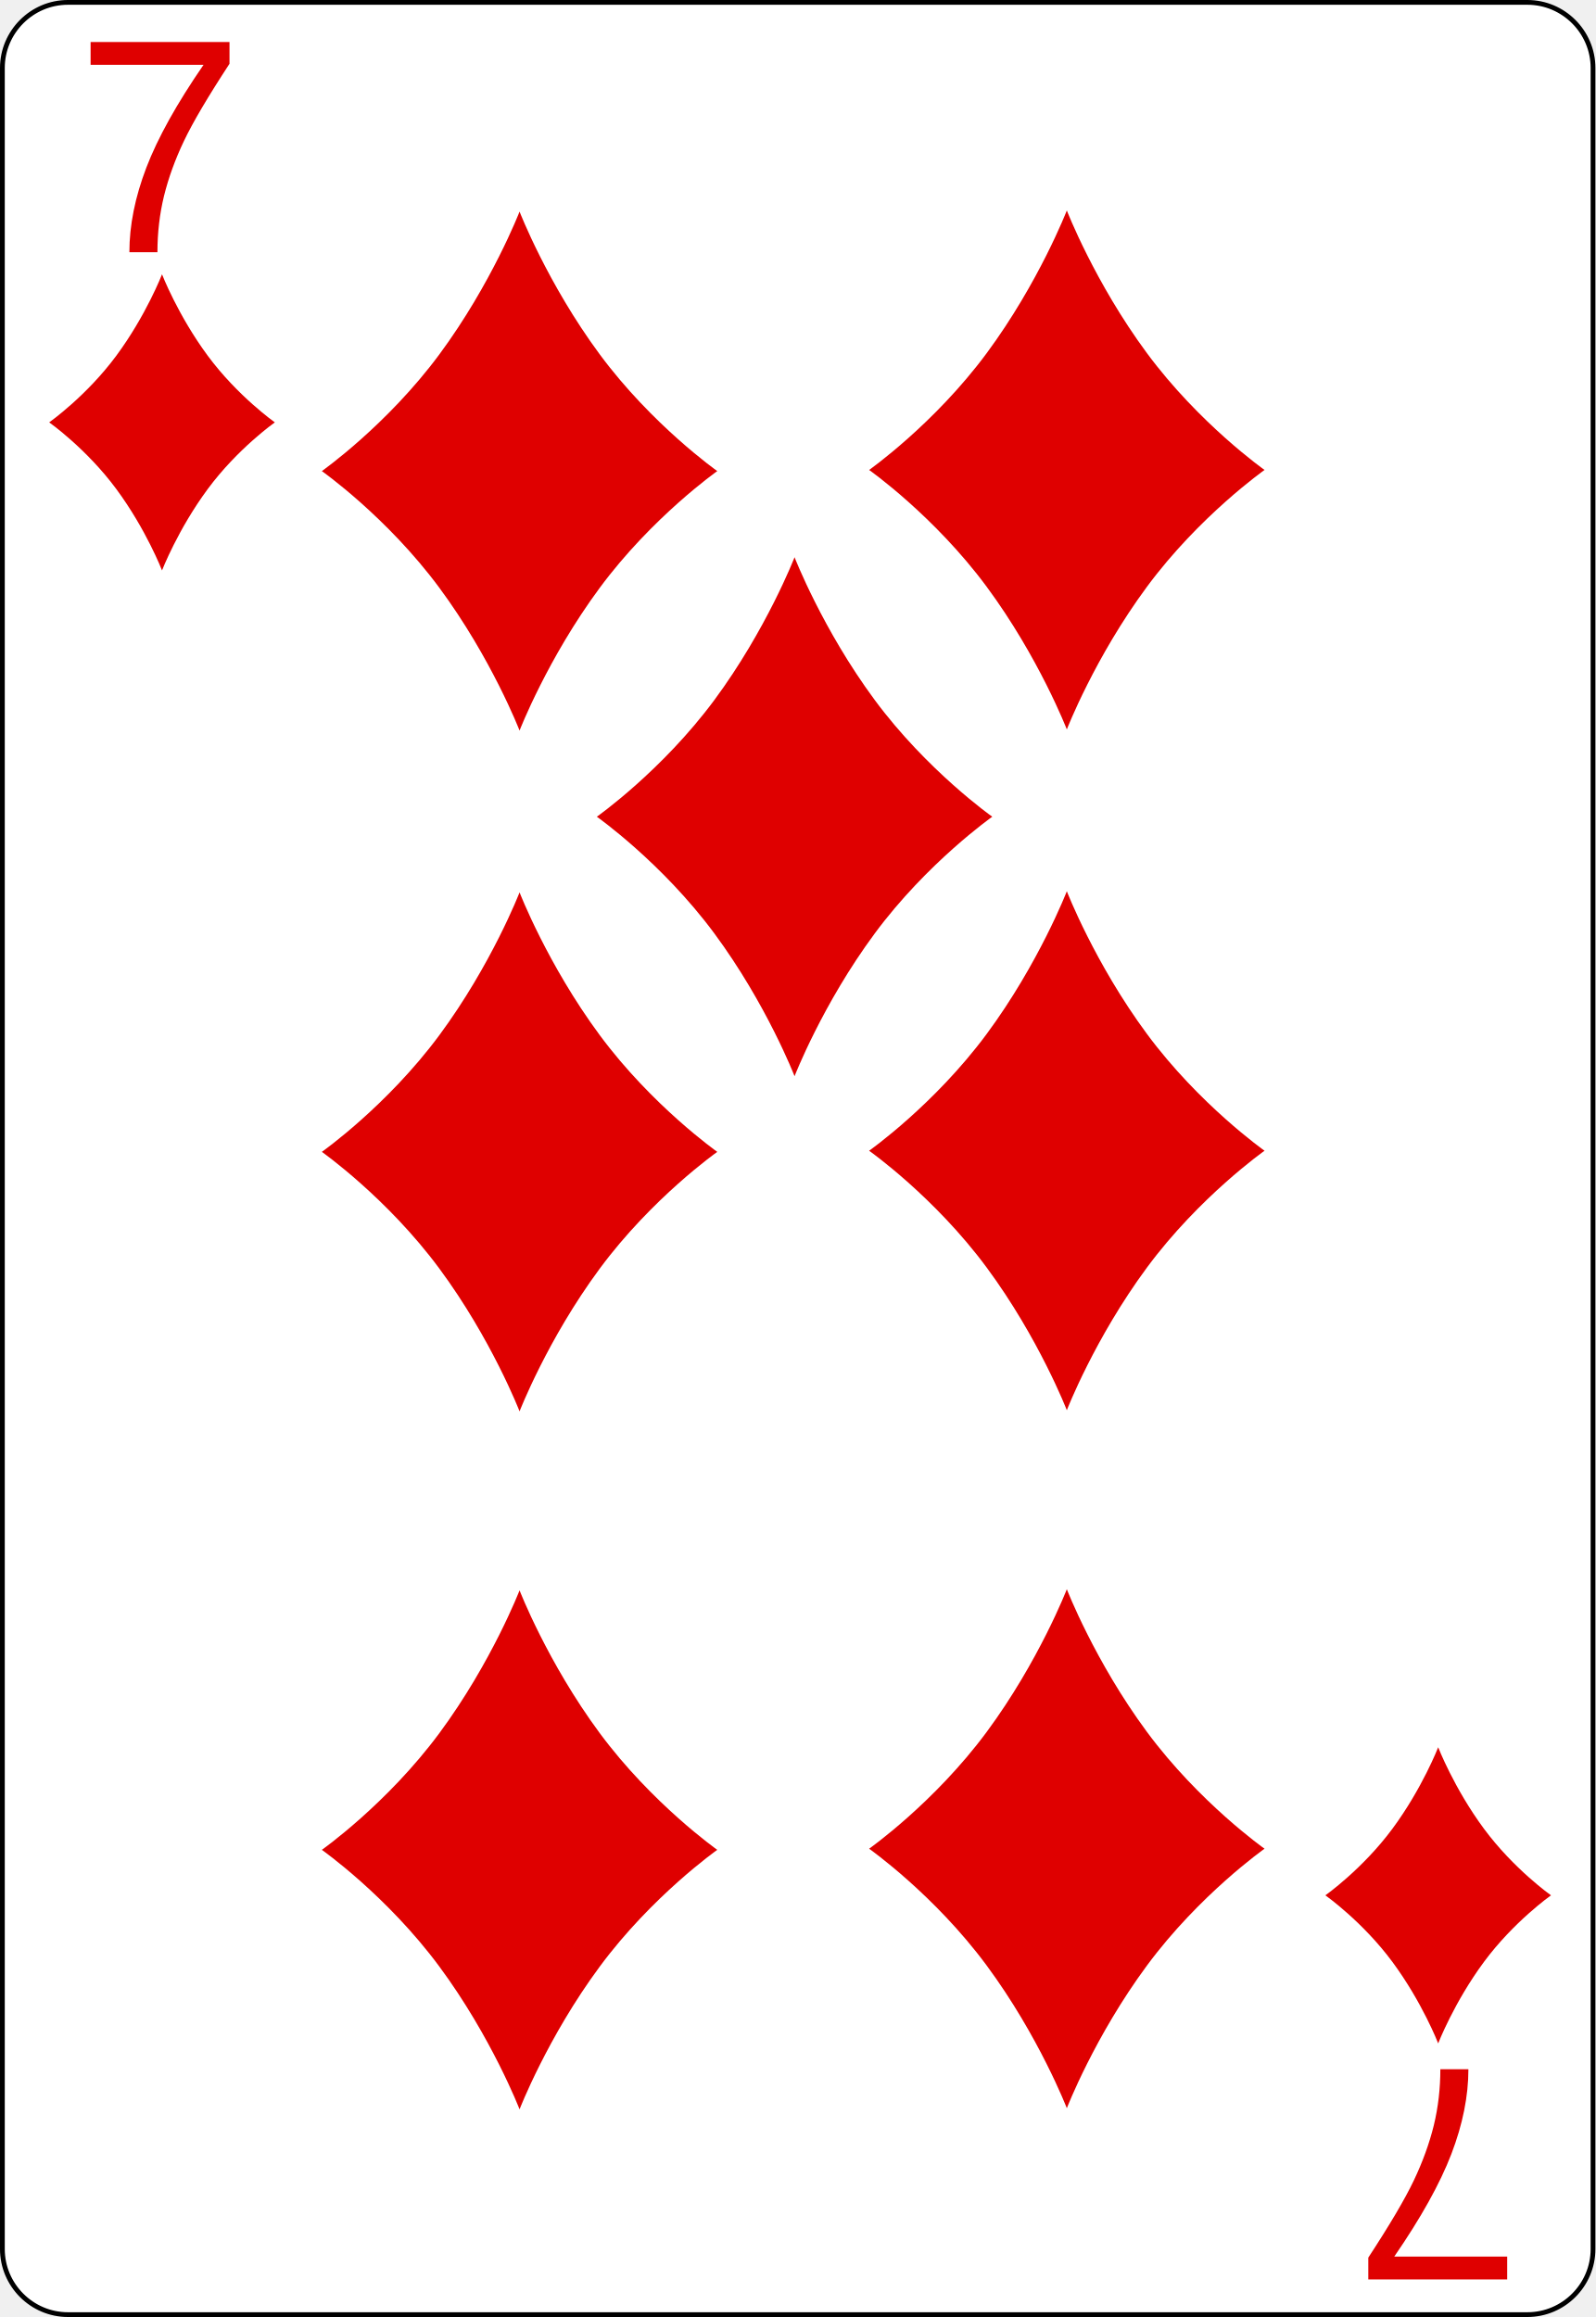
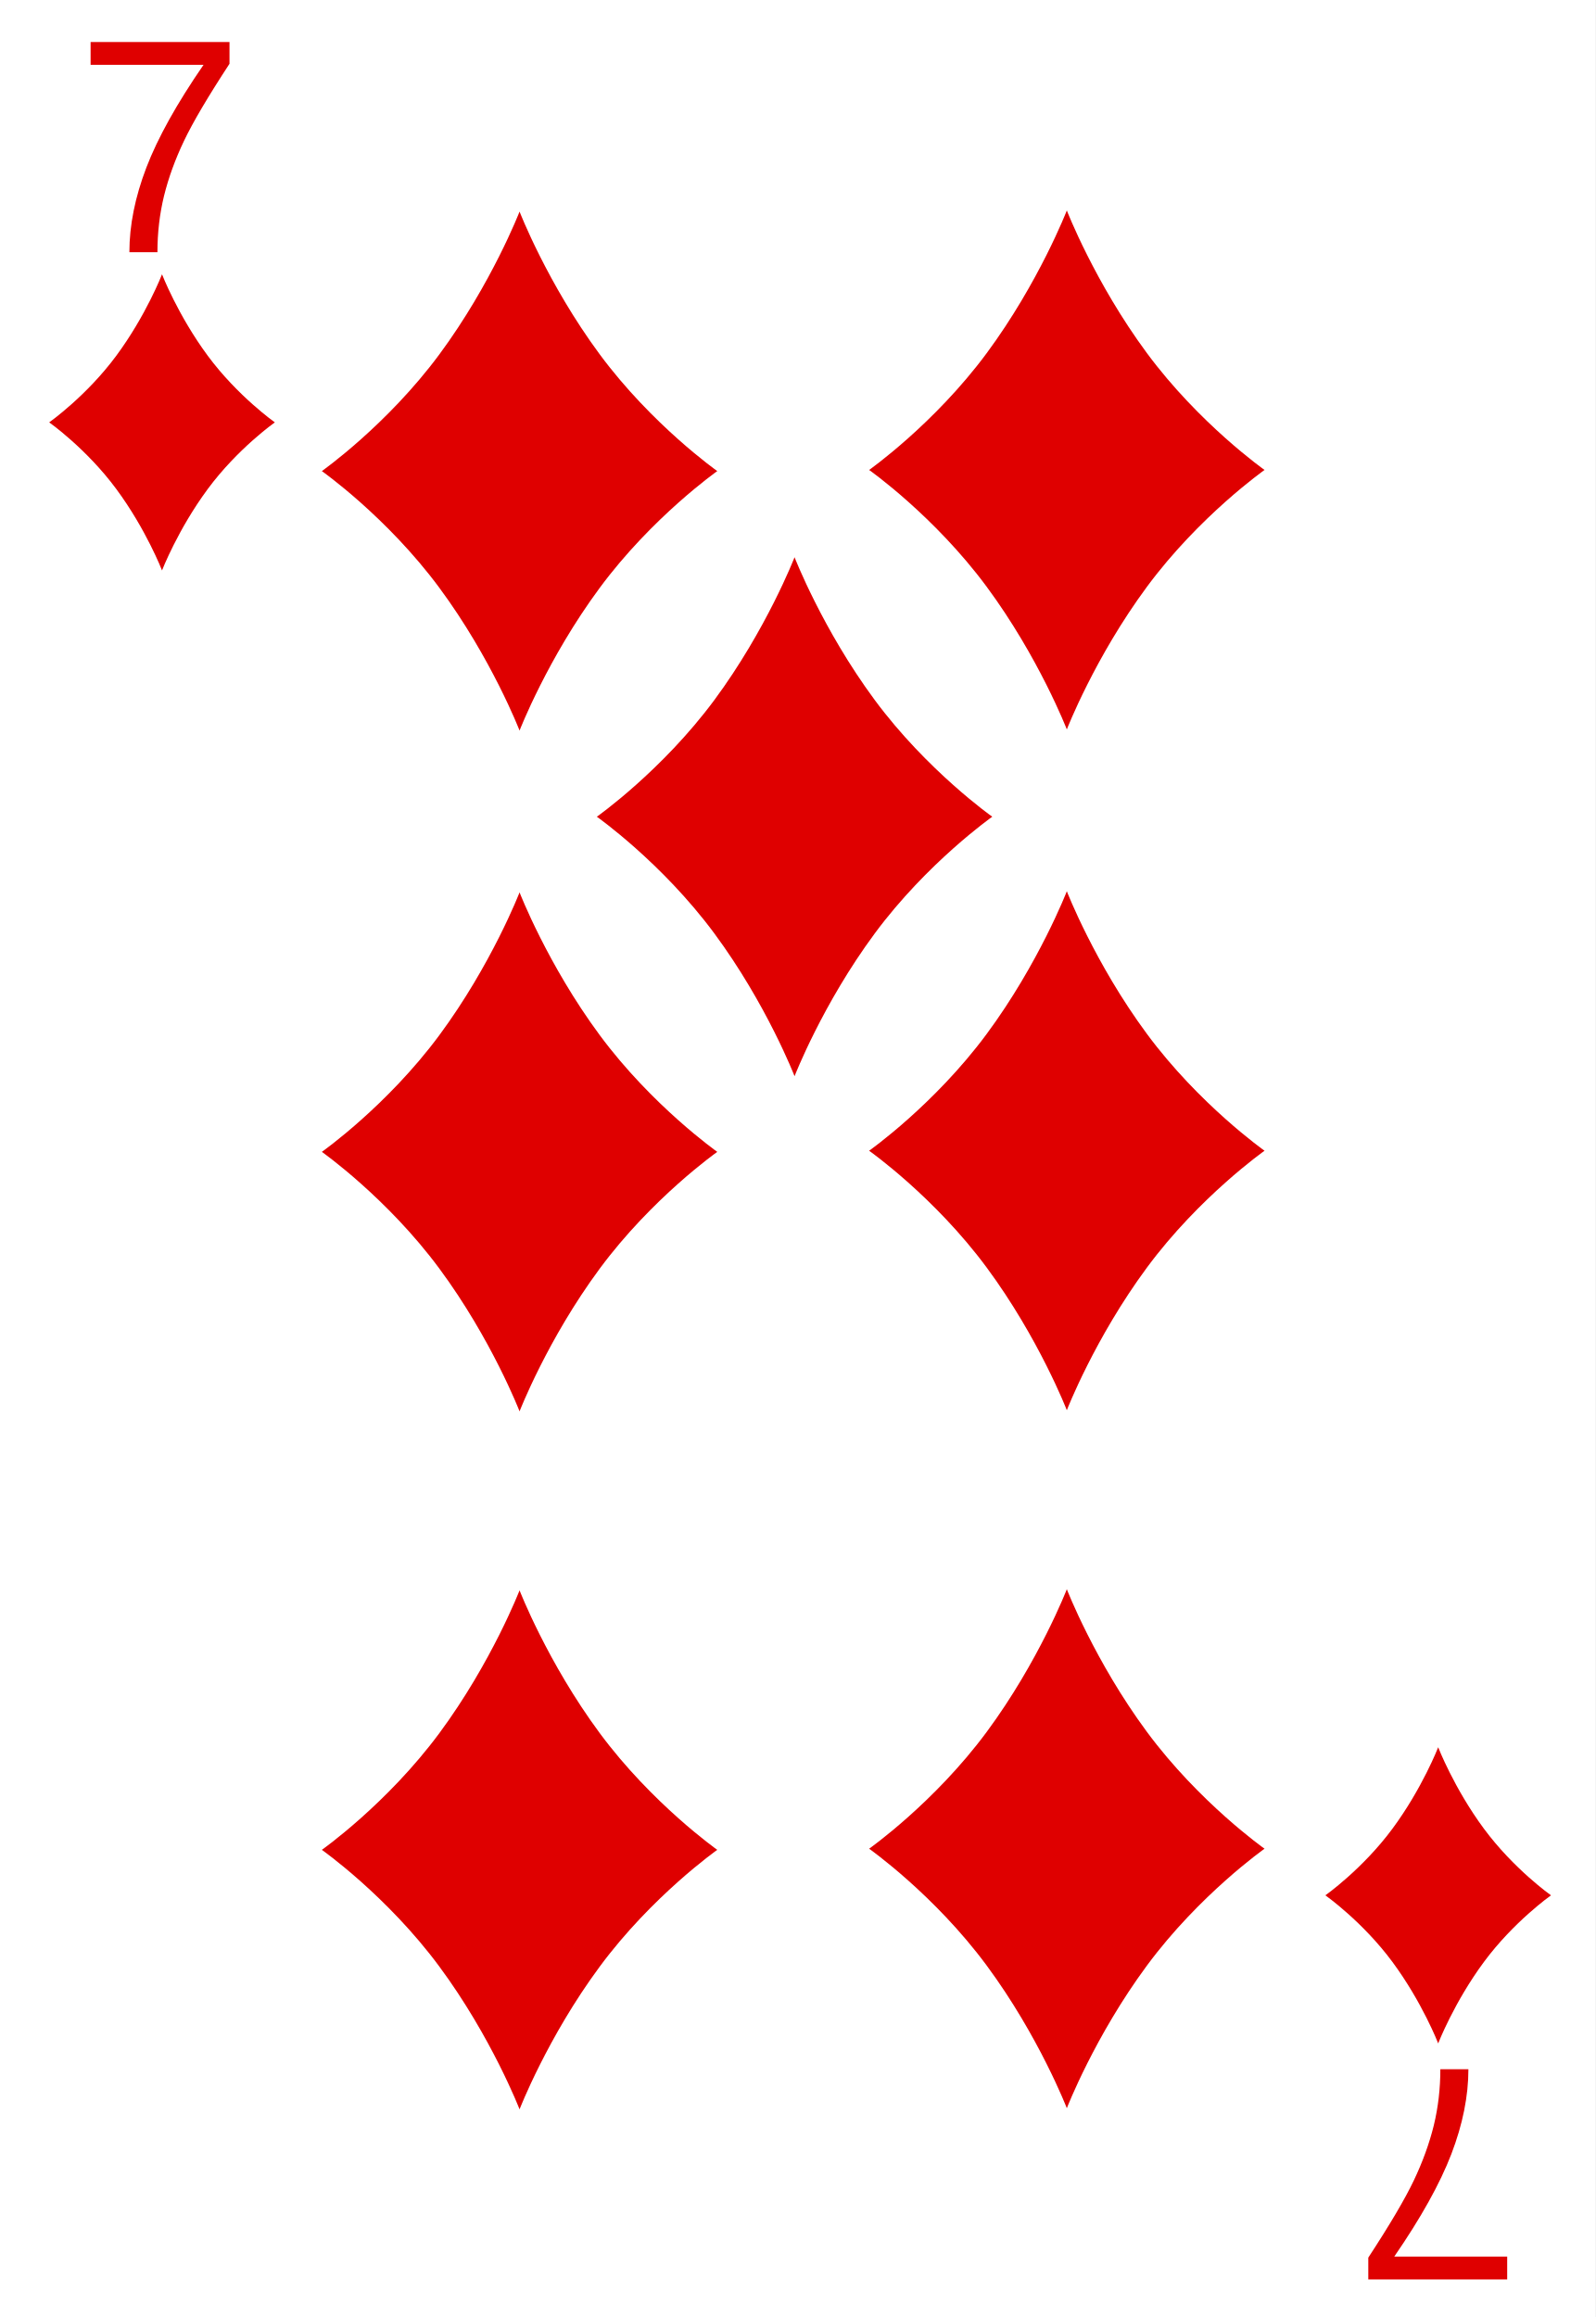
<svg xmlns="http://www.w3.org/2000/svg" xmlns:xlink="http://www.w3.org/1999/xlink" width="167.087pt" height="242.667pt" viewBox="0 0 167.087 242.667" xml:space="preserve" id="svg2" version="1.1">
  <defs id="defs41">
    <radialGradient xlink:href="#linearGradient3773" id="radialGradient3781" cx="-0.158" cy="-8.835" fx="-0.158" fy="-8.835" r="8" gradientTransform="matrix(-1.584269,-0.02349808,0.03071979,-2.477574,-0.2485638,-26.71351)" gradientUnits="userSpaceOnUse" />
    <linearGradient id="linearGradient3773">
      <stop style="stop-color:#000000;stop-opacity:1;" offset="0" id="stop3775" />
      <stop style="stop-color:#000000;stop-opacity:0.649;" offset="1" id="stop3777" />
    </linearGradient>
    <radialGradient xlink:href="#linearGradient3773" id="radialGradient3957" cx="-0.158" cy="-8.835" fx="-0.158" fy="-8.835" r="8" gradientTransform="matrix(-1.584269,-0.02349808,0.03071979,-2.477574,-0.2485638,-26.71351)" gradientUnits="userSpaceOnUse" />
    <linearGradient id="linearGradient3959">
      <stop style="stop-color:#000000;stop-opacity:1;" offset="0" id="stop3961" />
      <stop style="stop-color:#000000;stop-opacity:0.649;" offset="1" id="stop3963" />
    </linearGradient>
    <radialGradient r="81.903" fy="509.476" fx="168.025" cy="509.476" cx="168.025" gradientTransform="matrix(1.25656,-0.7774064,0.3366382,0.5361257,-221.2021,359.2426)" gradientUnits="userSpaceOnUse" id="radialGradient3975" xlink:href="#linearGradient3784-4" />
    <linearGradient id="linearGradient3784-4">
      <stop style="stop-color:#ffffff;stop-opacity:0.435;" offset="0" id="stop3786-8" />
      <stop style="stop-color:#000000;stop-opacity:0;" offset="1" id="stop3788-6" />
    </linearGradient>
    <radialGradient xlink:href="#linearGradient3784-4-5" id="radialGradient3929" gradientUnits="userSpaceOnUse" gradientTransform="matrix(1.25656,-0.7774064,0.3366382,0.5361257,-221.2021,359.2426)" cx="168.025" cy="509.476" fx="168.025" fy="509.476" r="81.903" />
    <linearGradient id="linearGradient3784-4-5">
      <stop style="stop-color:#ffffff;stop-opacity:0.489;" offset="0" id="stop3786-8-0" />
      <stop style="stop-color:#000000;stop-opacity:0;" offset="1" id="stop3788-6-3" />
    </linearGradient>
    <radialGradient xlink:href="#linearGradient3784-4-1" id="radialGradient3927" gradientUnits="userSpaceOnUse" gradientTransform="matrix(1.25656,-0.7774064,0.3366382,0.5361257,-221.2021,359.2426)" cx="168.025" cy="509.476" fx="168.025" fy="509.476" r="81.903" />
    <linearGradient id="linearGradient3784-4-1">
      <stop style="stop-color:#ffffff;stop-opacity:0.237;" offset="0" id="stop3786-8-03" />
      <stop style="stop-color:#000000;stop-opacity:0;" offset="1" id="stop3788-6-6" />
    </linearGradient>
    <linearGradient id="linearGradient3768">
      <stop style="stop-color:#df0000;stop-opacity:1;" offset="0" id="stop3770" />
      <stop style="stop-color:#df0000;stop-opacity:0.672;" offset="1" id="stop3772" />
    </linearGradient>
    <linearGradient id="linearGradient3784-4-6">
      <stop style="stop-color:#ffffff;stop-opacity:0.313;" offset="0" id="stop3786-8-8" />
      <stop style="stop-color:#000000;stop-opacity:0;" offset="1" id="stop3788-6-8" />
    </linearGradient>
    <radialGradient r="81.903" fy="492.632" fx="159.354" cy="492.632" cx="159.354" gradientTransform="matrix(1.089478,-0.715138,0.4464527,0.6562658,-244.9333,290.9185)" gradientUnits="userSpaceOnUse" id="radialGradient4013-8" xlink:href="#linearGradient3784-4-2" />
    <linearGradient id="linearGradient3784-4-2">
      <stop style="stop-color:#ffffff;stop-opacity:0.29;" offset="0" id="stop3786-8-1" />
      <stop style="stop-color:#000000;stop-opacity:0;" offset="1" id="stop3788-6-5" />
    </linearGradient>
    <linearGradient id="linearGradient2984">
      <stop style="stop-color:#df0000;stop-opacity:1;" offset="0" id="stop2986" />
      <stop style="stop-color:#df0000;stop-opacity:0.641;" offset="1" id="stop2988" />
    </linearGradient>
    <linearGradient id="linearGradient3784-4-4">
      <stop style="stop-color:#ffffff;stop-opacity:0.435;" offset="0" id="stop3786-8-8-2" />
      <stop style="stop-color:#000000;stop-opacity:0;" offset="1" id="stop3788-6-1" />
    </linearGradient>
    <radialGradient r="81.903" fy="511.223" fx="171.487" cy="511.223" cx="171.487" gradientTransform="matrix(1.152989,-0.6739155,0.3948202,0.6754904,-233.6326,270.4008)" gradientUnits="userSpaceOnUse" id="radialGradient3100" xlink:href="#linearGradient3784-4-4" />
    <radialGradient xlink:href="#linearGradient2984" id="radialGradient3137" gradientUnits="userSpaceOnUse" gradientTransform="matrix(-1.122416,0.00551393,-0.00908973,-1.85031,-0.0293938,-10.2277)" cx="1.6632675e-13" cy="-3.234" fx="1.6632675e-13" fy="-3.234" r="8" />
  </defs>
-   <g id="Layer_x0020_1" style="fill-rule:nonzero;clip-rule:nonzero;stroke:#000000;stroke-miterlimit:4;">
-     <path style="fill:#FFFFFF;stroke-width:0.5;" d="M166.837,235.548c0,3.777-3.087,6.869-6.871,6.869H7.111c-3.775,0-6.861-3.092-6.861-6.869V7.12C0.25,3.343,3.336,0.25,7.111,0.25h152.855    c3.784,0,6.871,3.093,6.871,6.87v228.428z" id="path5" />
+   <g id="Layer_x0020_1" style="fill-rule:nonzero;clip-rule:nonzero;stroke:none;">
+     <rect x="0" y="0" width="167.087" height="242.667" fill="#FFFFFF" stroke="none" style="fill:#FFFFFF;stroke:none;" id="path5" />
    <g style="stroke:none;" id="g7">
      <g id="g9">
				
			</g>
    </g>
    <g id="g15">
			
		</g>
    <g id="g19">
			
		</g>
    <g style="stroke:none;" id="g23">
      <g id="g25">
				
			</g>
    </g>
    <g style="stroke:none;" id="g31">
      <g id="g33">
				
			</g>
    </g>
  </g>
  <text xml:space="preserve" style="font-size:32px;font-style:normal;font-weight:normal;line-height:125%;letter-spacing:0px;word-spacing:0px;fill:#df0000;fill-opacity:1;stroke:none;font-family:Bitstream Vera Sans" x="7.846" y="26.413" id="text3788">
    <tspan id="tspan3790" x="7.846" y="26.413" style="font-style:normal;font-variant:normal;font-weight:normal;font-stretch:normal;fill:#df0000;fill-opacity:1;font-family:Arial;-inkscape-font-specification:Arial">7</tspan>
  </text>
  <text xml:space="preserve" style="font-size:32px;font-style:normal;font-weight:normal;line-height:125%;letter-spacing:0px;word-spacing:0px;fill:#df0000;fill-opacity:1;stroke:none;font-family:Bitstream Vera Sans" x="-159.488" y="-216.715" id="text3788-4" transform="scale(-1,-1)">
    <tspan id="tspan3790-3" x="-159.488" y="-216.715" style="font-style:normal;font-variant:normal;font-weight:normal;font-stretch:normal;fill:#df0000;fill-opacity:1;font-family:Arial;-inkscape-font-specification:Arial">7</tspan>
  </text>
  <g transform="matrix(1.476906,0,0,1.476906,16.9681,44.23616)" id="layer1-2-6">
    <path style="fill:#df0000" id="dl-6" d="M 3.243,-4.725 C 1.126,-7.589 0,-10.5 0,-10.5 c 0,0 -1.126,2.911 -3.243,5.775 C -5.361,-1.862 -8,0 -8,0 -8,0 -5.361,1.861 -3.243,4.726 -1.126,7.589 0,10.5 0,10.5 0,10.5 1.126,7.589 3.243,4.726 5.361,1.861 8,0 8,0 8,0 5.361,-1.862 3.243,-4.725 z" />
  </g>
  <g transform="matrix(1.476906,0,0,1.476906,150.6209,198.5035)" id="layer1-2-6-4">
    <path style="fill:#df0000" id="dl-6-9" d="M 3.243,-4.725 C 1.126,-7.589 0,-10.5 0,-10.5 c 0,0 -1.126,2.911 -3.243,5.775 C -5.361,-1.862 -8,0 -8,0 -8,0 -5.361,1.861 -3.243,4.726 -1.126,7.589 0,10.5 0,10.5 0,10.5 1.126,7.589 3.243,4.726 5.361,1.861 8,0 8,0 8,0 5.361,-1.862 3.243,-4.725 z" />
  </g>
  <g transform="matrix(2.588291,0,0,2.588291,111.7287,193.6219)" id="layer1-2-6-8">
    <path style="fill:#df0000" id="dl-6-8" d="M 3.243,-4.725 C 1.126,-7.589 0,-10.5 0,-10.5 c 0,0 -1.126,2.911 -3.243,5.775 C -5.361,-1.862 -8,0 -8,0 -8,0 -5.361,1.861 -3.243,4.726 -1.126,7.589 0,10.5 0,10.5 0,10.5 1.126,7.589 3.243,4.726 5.361,1.861 8,0 8,0 8,0 5.361,-1.862 3.243,-4.725 z" />
  </g>
  <g transform="matrix(2.588291,0,0,2.588291,111.7287,49.21954)" id="layer1-2-6-8-2">
    <path style="fill:#df0000" id="dl-6-8-6" d="M 3.243,-4.725 C 1.126,-7.589 0,-10.5 0,-10.5 c 0,0 -1.126,2.911 -3.243,5.775 C -5.361,-1.862 -8,0 -8,0 -8,0 -5.361,1.861 -3.243,4.726 -1.126,7.589 0,10.5 0,10.5 0,10.5 1.126,7.589 3.243,4.726 5.361,1.861 8,0 8,0 8,0 5.361,-1.862 3.243,-4.725 z" />
  </g>
  <g transform="matrix(2.588291,0,0,2.588291,111.7287,120.5203)" id="layer1-2-6-8-2-8">
    <path style="fill:#df0000" id="dl-6-8-6-8" d="M 3.243,-4.725 C 1.126,-7.589 0,-10.5 0,-10.5 c 0,0 -1.126,2.911 -3.243,5.775 C -5.361,-1.862 -8,0 -8,0 -8,0 -5.361,1.861 -3.243,4.726 -1.126,7.589 0,10.5 0,10.5 0,10.5 1.126,7.589 3.243,4.726 5.361,1.861 8,0 8,0 8,0 5.361,-1.862 3.243,-4.725 z" />
  </g>
  <g transform="matrix(2.588291,0,0,2.588291,54.41339,193.74)" id="layer1-2-6-8-8">
    <path style="fill:#df0000" id="dl-6-8-8" d="M 3.243,-4.725 C 1.126,-7.589 0,-10.5 0,-10.5 c 0,0 -1.126,2.911 -3.243,5.775 C -5.361,-1.862 -8,0 -8,0 -8,0 -5.361,1.861 -3.243,4.726 -1.126,7.589 0,10.5 0,10.5 0,10.5 1.126,7.589 3.243,4.726 5.361,1.861 8,0 8,0 8,0 5.361,-1.862 3.243,-4.725 z" />
  </g>
  <g transform="matrix(2.588291,0,0,2.588291,54.41339,49.33766)" id="layer1-2-6-8-2-4">
    <path style="fill:#df0000" id="dl-6-8-6-3" d="M 3.243,-4.725 C 1.126,-7.589 0,-10.5 0,-10.5 c 0,0 -1.126,2.911 -3.243,5.775 C -5.361,-1.862 -8,0 -8,0 -8,0 -5.361,1.861 -3.243,4.726 -1.126,7.589 0,10.5 0,10.5 0,10.5 1.126,7.589 3.243,4.726 5.361,1.861 8,0 8,0 8,0 5.361,-1.862 3.243,-4.725 z" />
  </g>
  <g transform="matrix(2.588291,0,0,2.588291,54.41339,120.6385)" id="layer1-2-6-8-2-8-1">
    <path style="fill:#df0000" id="dl-6-8-6-8-4" d="M 3.243,-4.725 C 1.126,-7.589 0,-10.5 0,-10.5 c 0,0 -1.126,2.911 -3.243,5.775 C -5.361,-1.862 -8,0 -8,0 -8,0 -5.361,1.861 -3.243,4.726 -1.126,7.589 0,10.5 0,10.5 0,10.5 1.126,7.589 3.243,4.726 5.361,1.861 8,0 8,0 8,0 5.361,-1.862 3.243,-4.725 z" />
  </g>
  <g transform="matrix(2.588291,0,0,2.588291,83.21339,85.53779)" id="layer1-2-6-8-2-4-8">
    <path style="fill:#df0000" id="dl-6-8-6-3-8" d="M 3.243,-4.725 C 1.126,-7.589 0,-10.5 0,-10.5 c 0,0 -1.126,2.911 -3.243,5.775 C -5.361,-1.862 -8,0 -8,0 -8,0 -5.361,1.861 -3.243,4.726 -1.126,7.589 0,10.5 0,10.5 0,10.5 1.126,7.589 3.243,4.726 5.361,1.861 8,0 8,0 8,0 5.361,-1.862 3.243,-4.725 z" />
  </g>
</svg>
